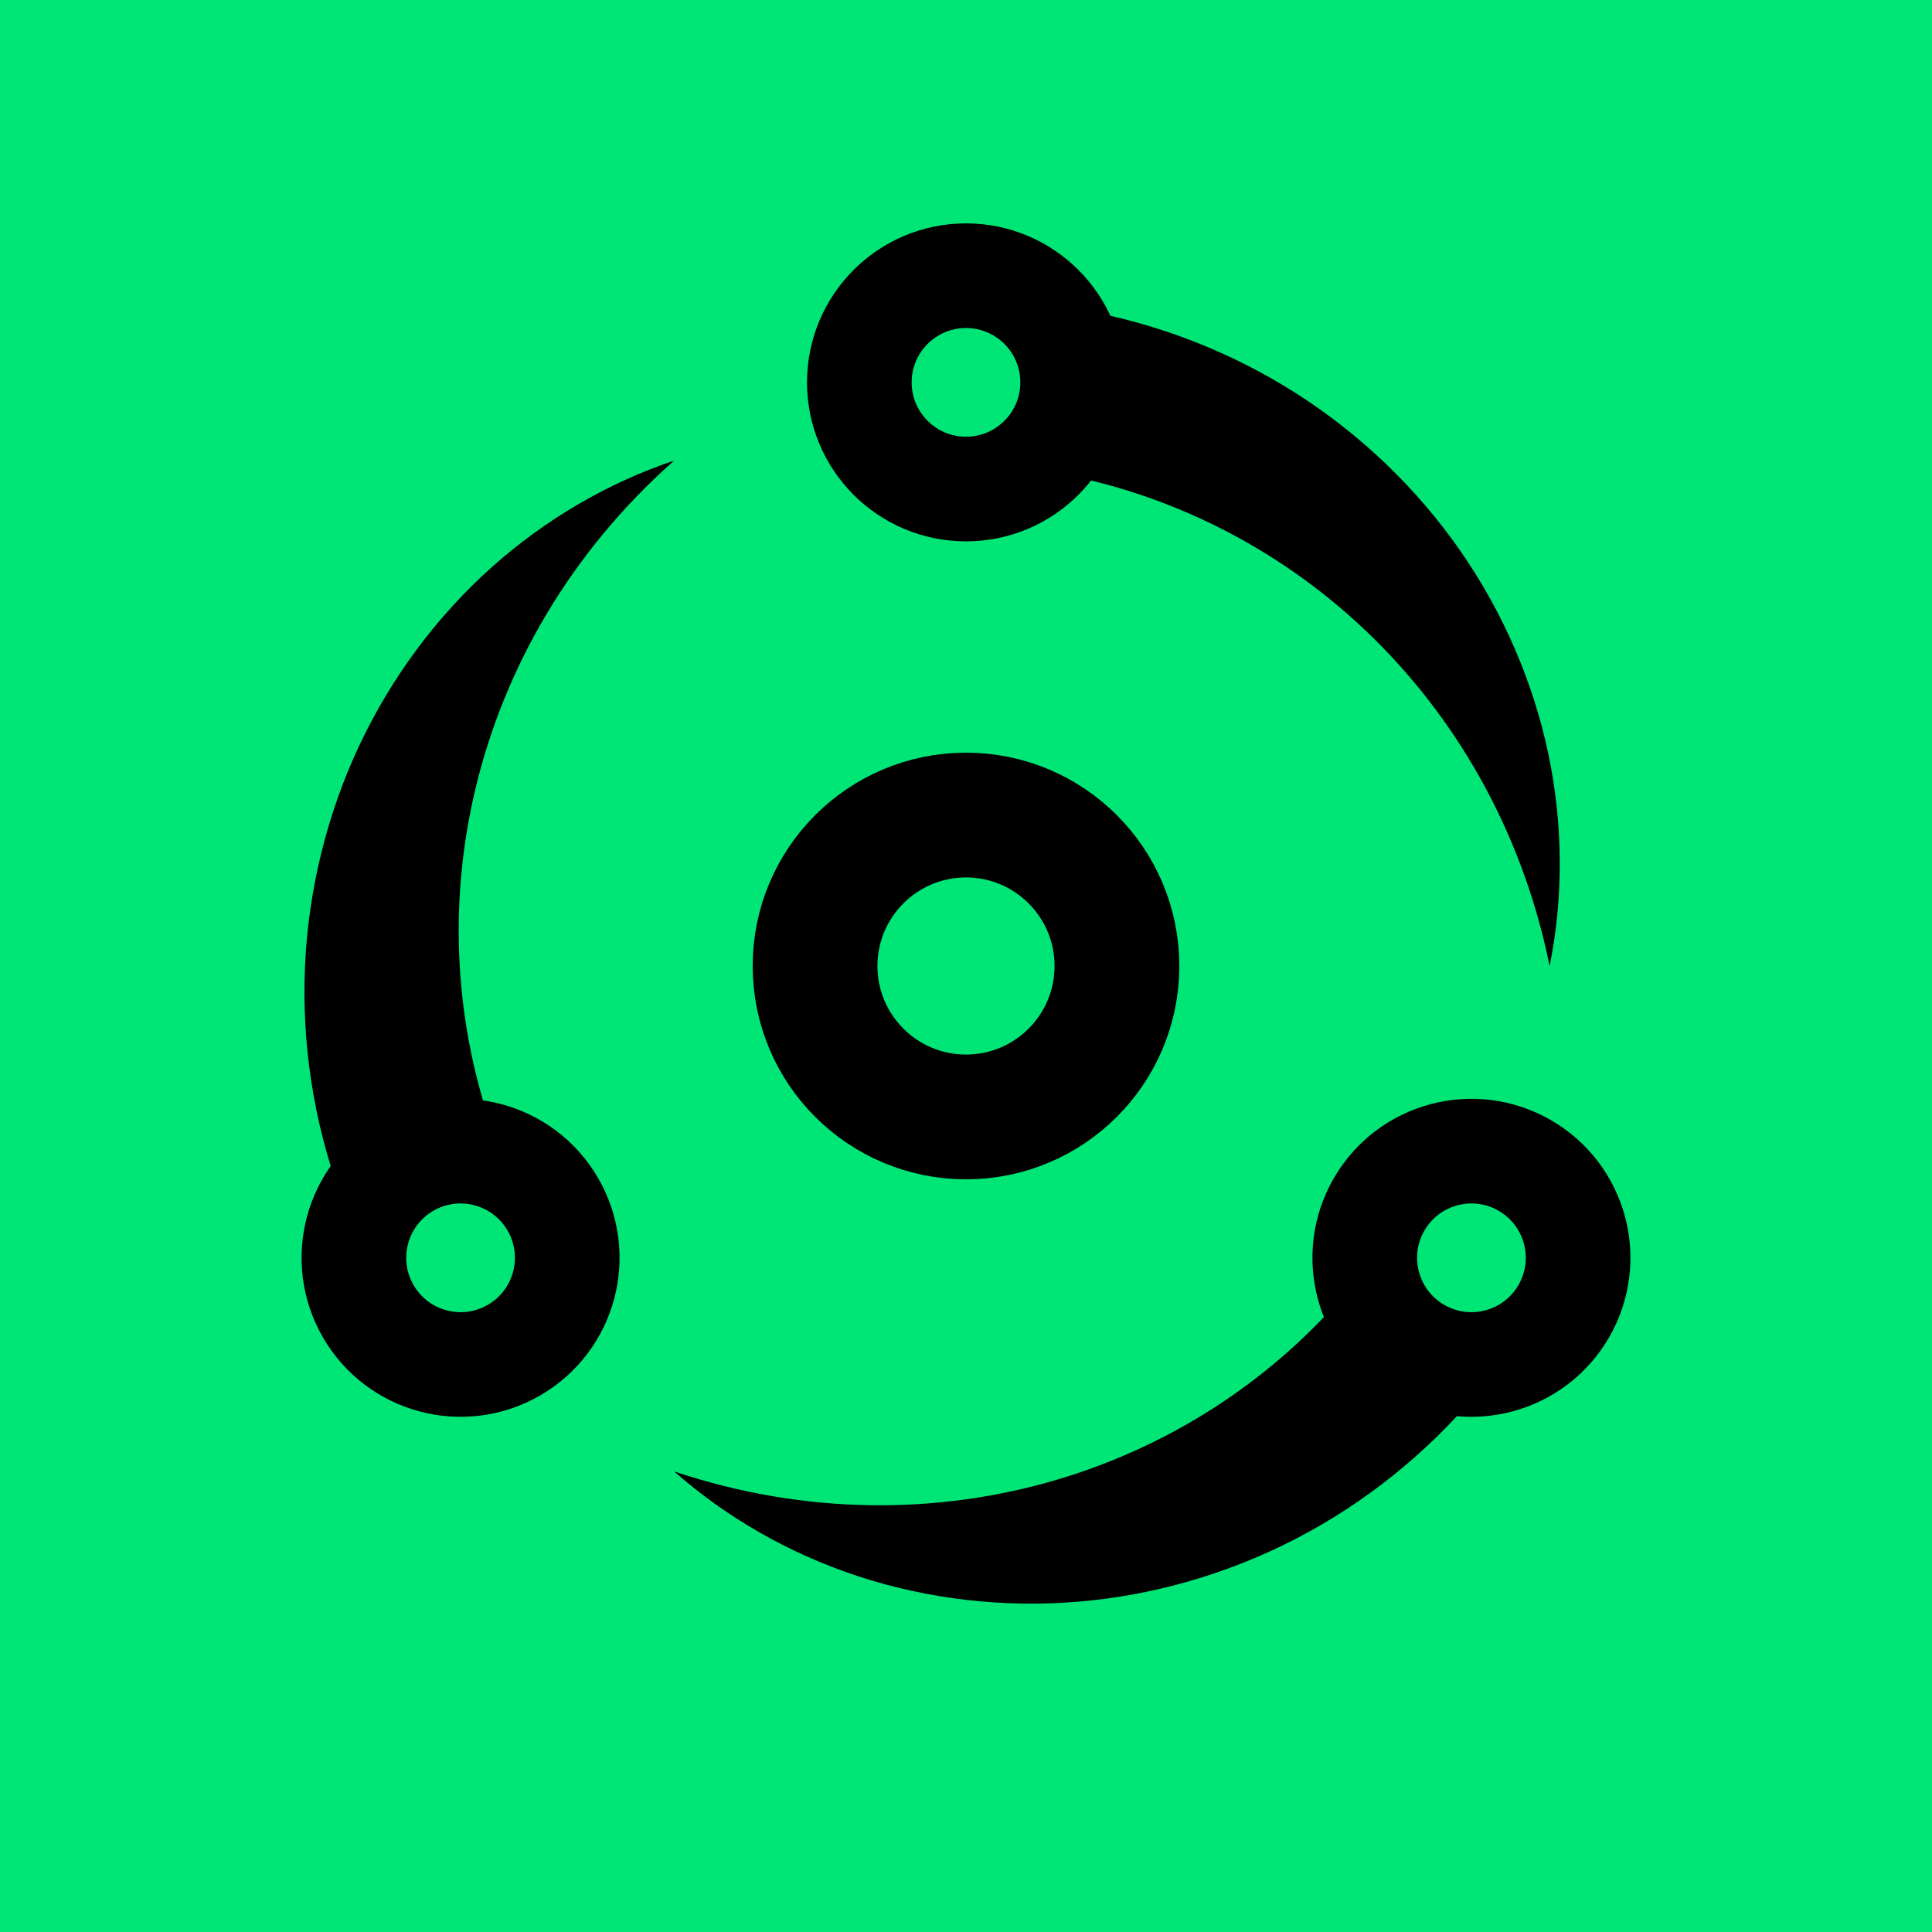
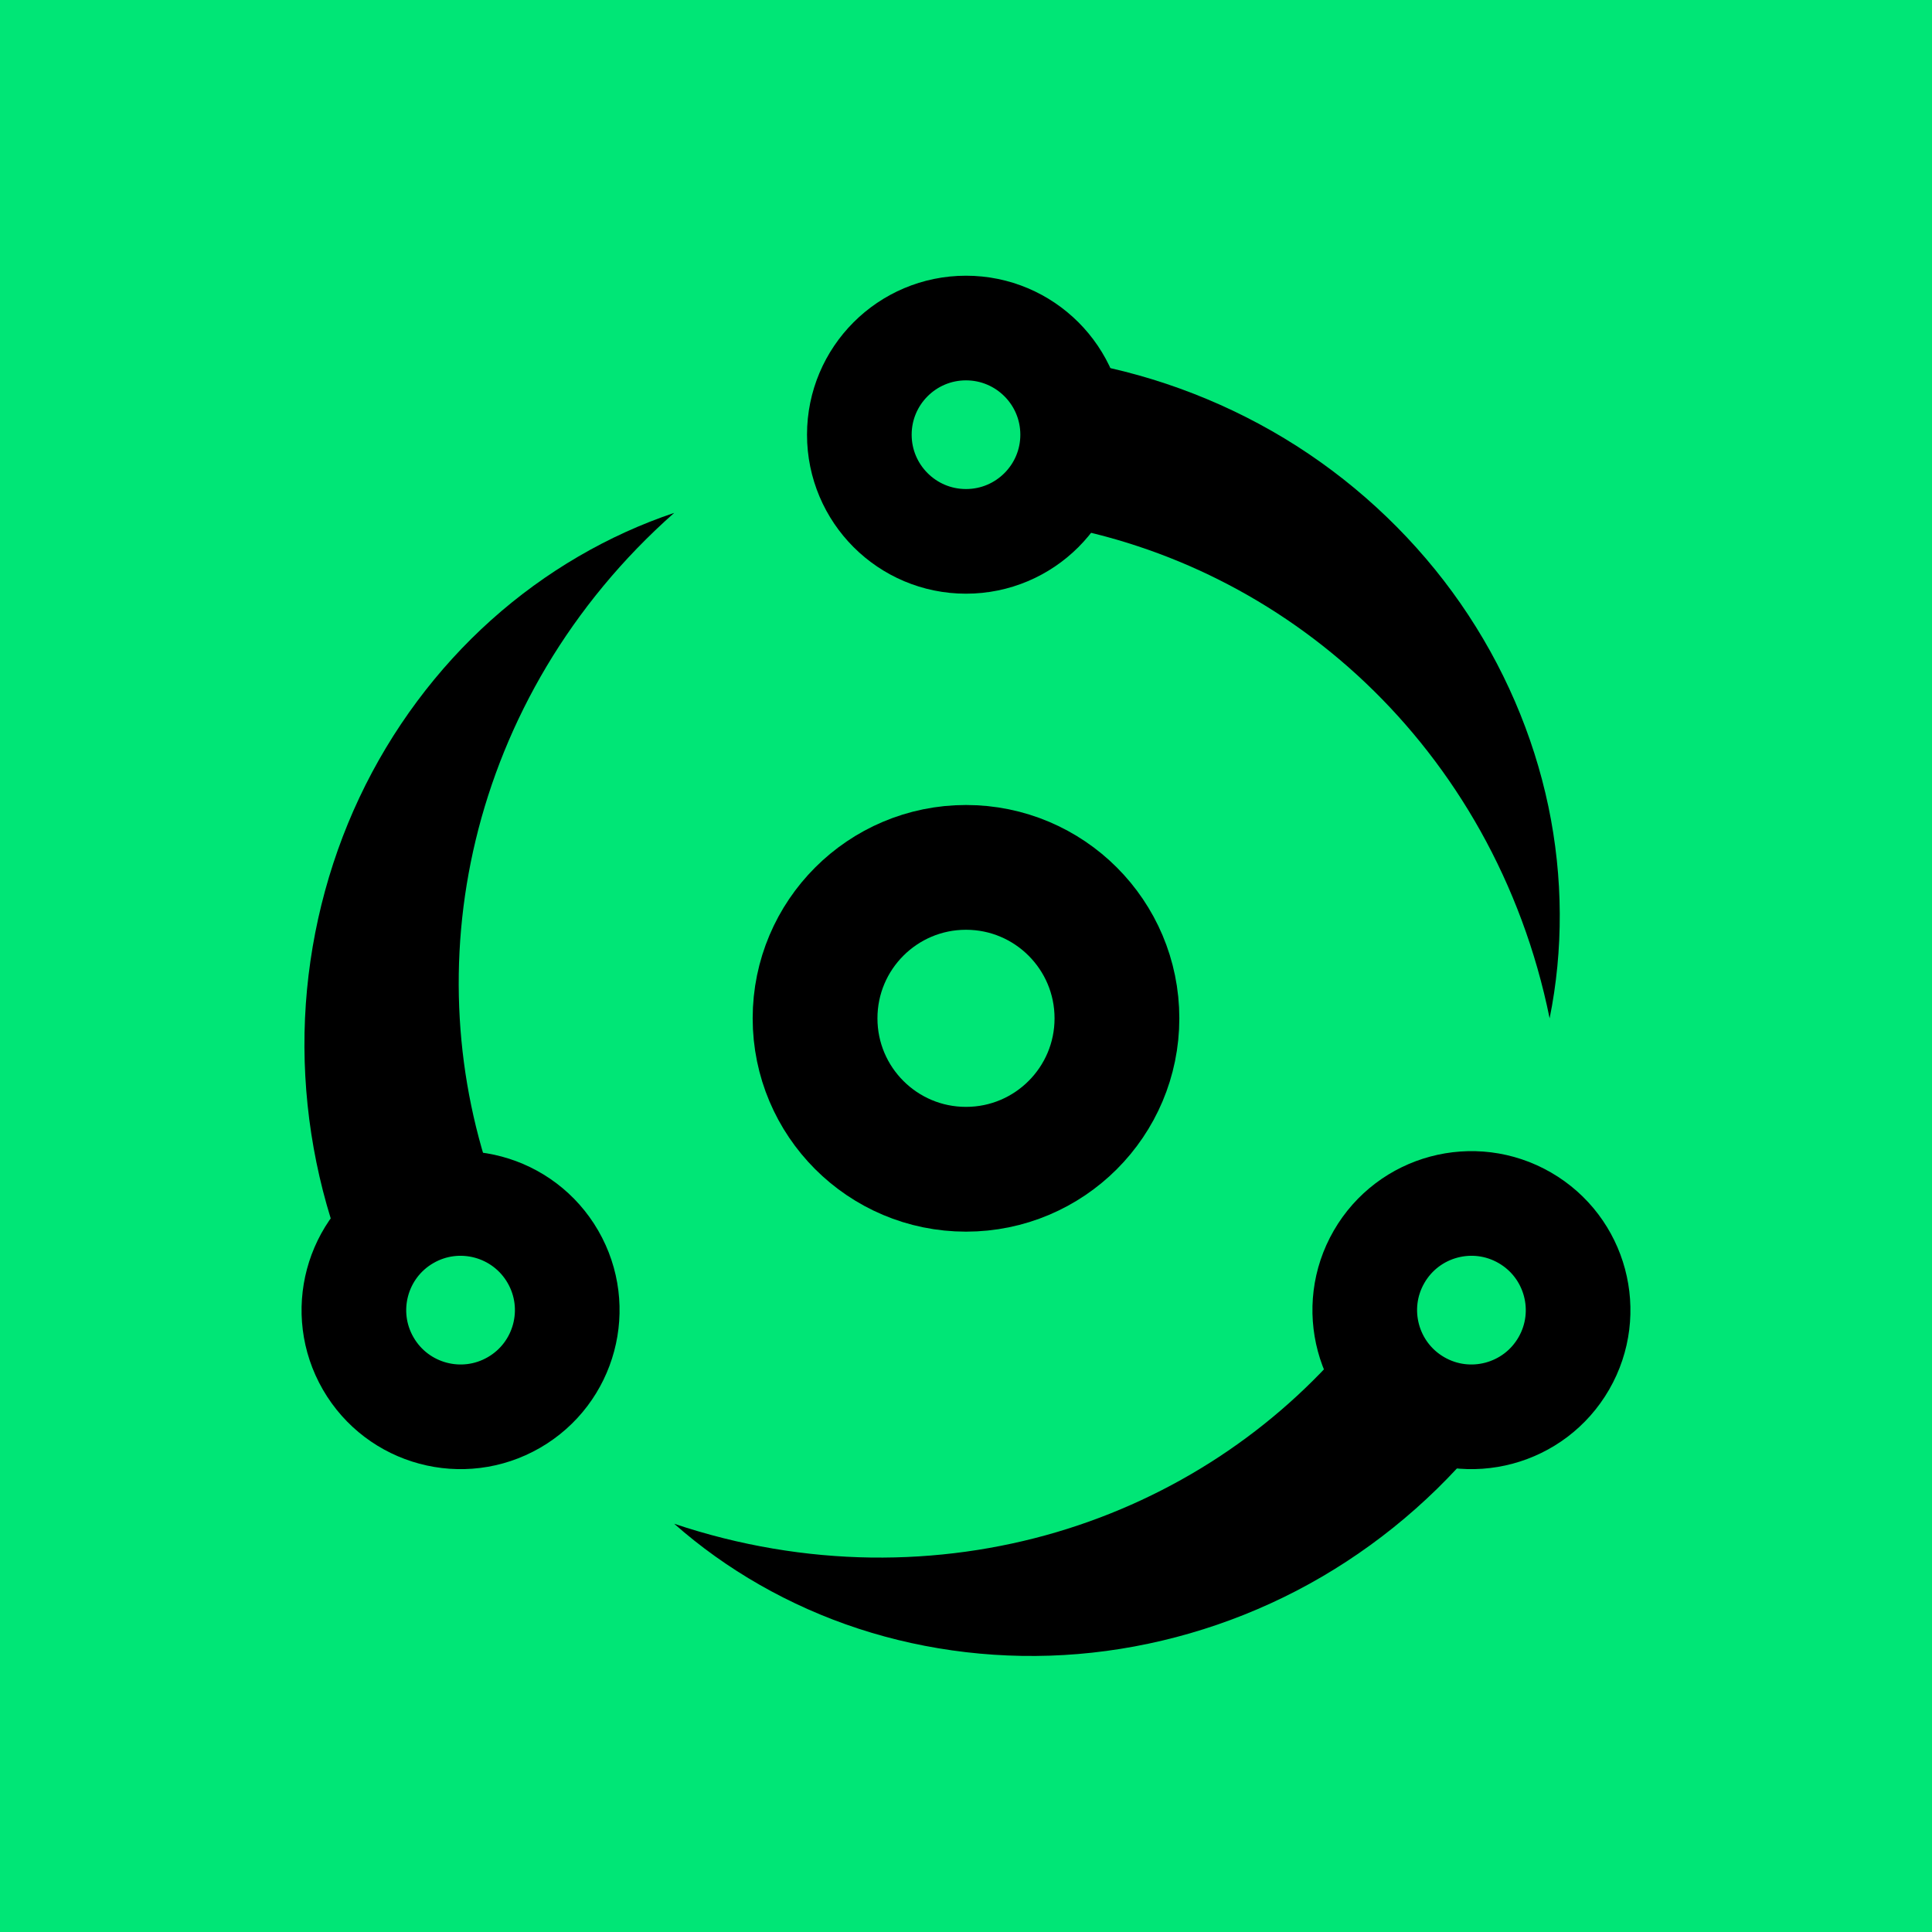
<svg xmlns="http://www.w3.org/2000/svg" height="512" viewBox="0 0 960 960" width="512">
  <rect fill="#00E676" height="960" width="960" />
-   <g fill="none" stroke="#000000">
+   <g fill="none" stroke="#000000" transform="translate(0 26)">
    <circle cx="480" cy="480" r="75" stroke-width="62" />
    <g>
      <path d="M537.48,154.03 C575.41,160.72 611.98,174.98 644.22,195.56 C676.46,216.15 704.34,243.04 725.71,273.83 C747.08,304.61 761.93,339.26 769.37,374.68 C776.81,410.1 776.83,446.26 770,480 C763.17,446.26 751.3,414.94 735.66,386.95 C720.01,358.96 700.6,334.27 678.6,313.36 C656.59,292.45 631.98,275.3 605.78,262.14 C579.58,248.98 551.77,239.81 523.24,234.78 Z" fill="#000000" stroke="none" />
      <circle cx="480" cy="190" r="53" stroke-width="52" />
    </g>
    <g transform="rotate(120 480 480)">
      <path d="M537.48,154.03 C575.41,160.72 611.98,174.98 644.22,195.56 C676.46,216.15 704.34,243.04 725.71,273.83 C747.08,304.61 761.93,339.26 769.37,374.68 C776.81,410.1 776.83,446.26 770,480 C763.17,446.26 751.3,414.94 735.66,386.95 C720.01,358.96 700.6,334.27 678.6,313.36 C656.59,292.45 631.98,275.3 605.78,262.14 C579.58,248.98 551.77,239.81 523.24,234.78 Z" fill="#000000" stroke="none" />
      <circle cx="480" cy="190" r="53" stroke-width="52" />
    </g>
    <g transform="rotate(240 480 480)">
      <path d="M537.48,154.03 C575.41,160.72 611.98,174.98 644.22,195.56 C676.46,216.15 704.34,243.04 725.71,273.83 C747.08,304.61 761.93,339.26 769.37,374.68 C776.81,410.1 776.83,446.26 770,480 C763.17,446.26 751.3,414.94 735.66,386.95 C720.01,358.96 700.6,334.27 678.6,313.36 C656.59,292.45 631.98,275.3 605.78,262.14 C579.58,248.98 551.77,239.81 523.24,234.78 Z" fill="#000000" stroke="none" />
      <circle cx="480" cy="190" r="53" stroke-width="52" />
    </g>
  </g>
</svg>
